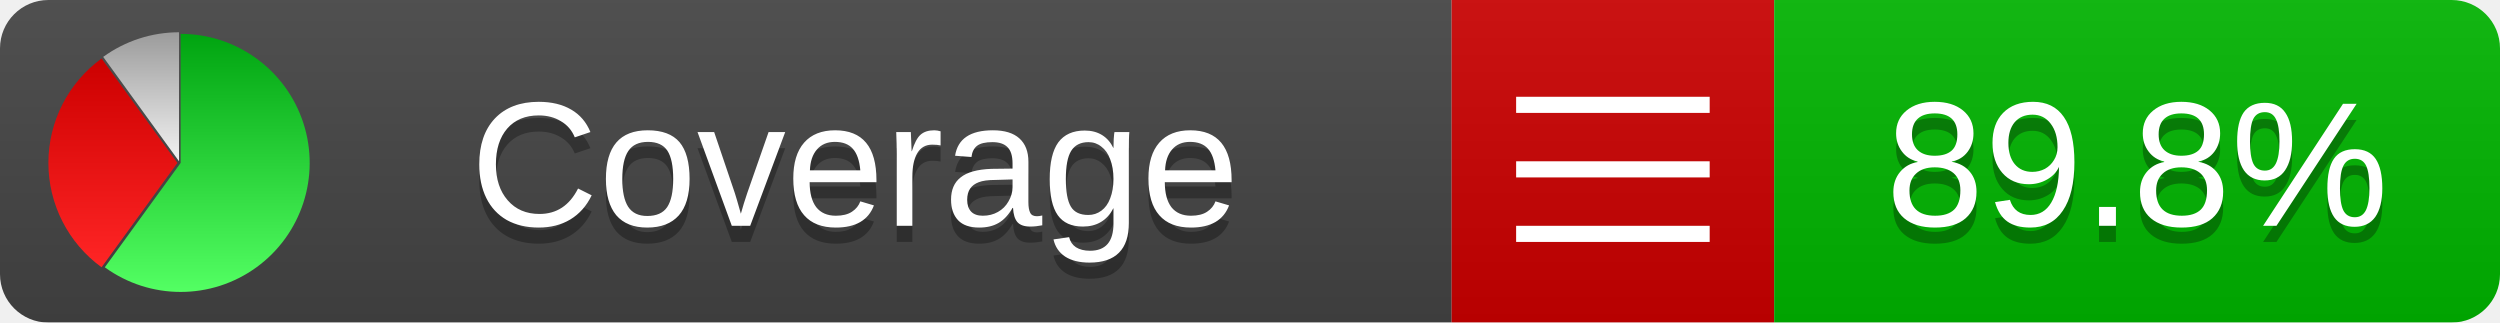
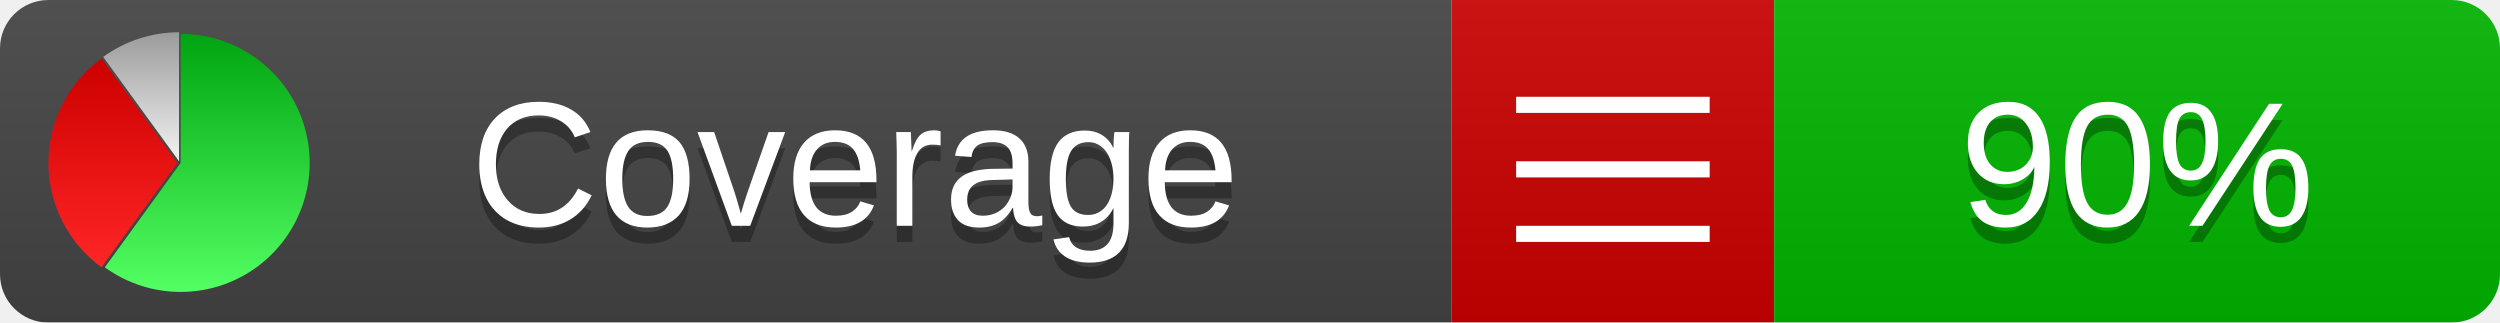
<svg xmlns="http://www.w3.org/2000/svg" xmlns:xlink="http://www.w3.org/1999/xlink" width="155" height="20">
  <style type="text/css">
          
            @keyframes fadeout {
              0 % { visibility: visible; opacity: 1; }
              40% { visibility: visible; opacity: 1; }
              50% { visibility: hidden; opacity: 0; }
              90% { visibility: hidden; opacity: 0; }
              100% { visibility: visible; opacity: 1; }
            }
            @keyframes fadein {
              0% { visibility: hidden; opacity: 0; }
              40% { visibility: hidden; opacity: 0; }
              50% { visibility: visible; opacity: 1; }
              90% { visibility: visible; opacity: 1; }
              100% { visibility: hidden; opacity: 0; }
            }
            .linecoverage {
                animation-duration: 10s;
                animation-name: fadeout;
                animation-iteration-count: infinite;
            }
            .branchcoverage {
                animation-duration: 10s;
                animation-name: fadein;
                animation-iteration-count: infinite;
            }
          
    </style>
  <defs>
    <linearGradient id="gradient" x2="0" y2="100%">
      <stop offset="0" stop-color="#bbb" stop-opacity=".1" />
      <stop offset="1" stop-opacity=".1" />
    </linearGradient>
    <linearGradient id="green" x2="0" y2="100%">
      <stop offset="0" stop-color="#00A410" />
      <stop offset="1" stop-color="#53FF63" />
    </linearGradient>
    <linearGradient id="red" x2="0" y2="100%">
      <stop offset="0" stop-color="#C00" />
      <stop offset="1" stop-color="#FF2525" />
    </linearGradient>
    <linearGradient id="gray" x2="0" y2="100%">
      <stop offset="0" stop-color="#9B9B9B" />
      <stop offset="1" stop-color="#F3F3F3" />
    </linearGradient>
    <mask id="mask">
      <rect width="155" height="20" rx="3" fill="#fff" />
    </mask>
    <g id="icon">
      <path style="fill:url(#green);" d="M205,202.5 l0,-200 a200,200 0 1,1 -117.558,361.803 z" />
      <path style="fill:url(#red);" d="M200,202.5 l-117.558,161.803 a200,200 0 0,1 0,-323.607 z" />
      <path style="fill:url(#gray);" d="M202.5,200 l-117.558,-161.803 a200,200 0 0,1 117.558,-38.196 z" />
    </g>
  </defs>
  <g mask="url(#mask)">
    <rect x="0" y="0" width="90" height="20" fill="#444" />
    <rect x="90" y="0" width="20" height="20" fill="#c00" />
    <rect x="110" y="0" width="45" height="20" fill="#00B600" />
    <rect x="0" y="0" width="155" height="20" fill="url(#gradient)" />
  </g>
  <g>
    <path class="" stroke="#fff" d="M94 6.5 h12 M94 10.5 h12 M94 14.5 h12" />
  </g>
  <g fill="#fff" text-anchor="middle" font-family="Verdana,Arial,Geneva,sans-serif" font-size="11">
    <a xlink:href="https://github.com/danielpalme/ReportGenerator" target="_top">
      <use xlink:href="#icon" transform="translate(3,2) scale(.04)" />
    </a>
    <text x="53" y="15" fill="#010101" fill-opacity=".3">Coverage</text>
    <text x="53" y="14" fill="#fff">Coverage</text>
-     <text class="" x="132.5" y="15" fill="#010101" fill-opacity=".3">89.8%</text>
-     <text class="" x="132.5" y="14">89.8%</text>
+     <text class="" x="132.5" y="15" fill="#010101" fill-opacity=".3">90%</text>
+     <text class="" x="132.5" y="14">90%</text>
  </g>
  <g>
    <rect class="" x="90" y="0" width="65" height="20" fill-opacity="0" />
  </g>
</svg>
